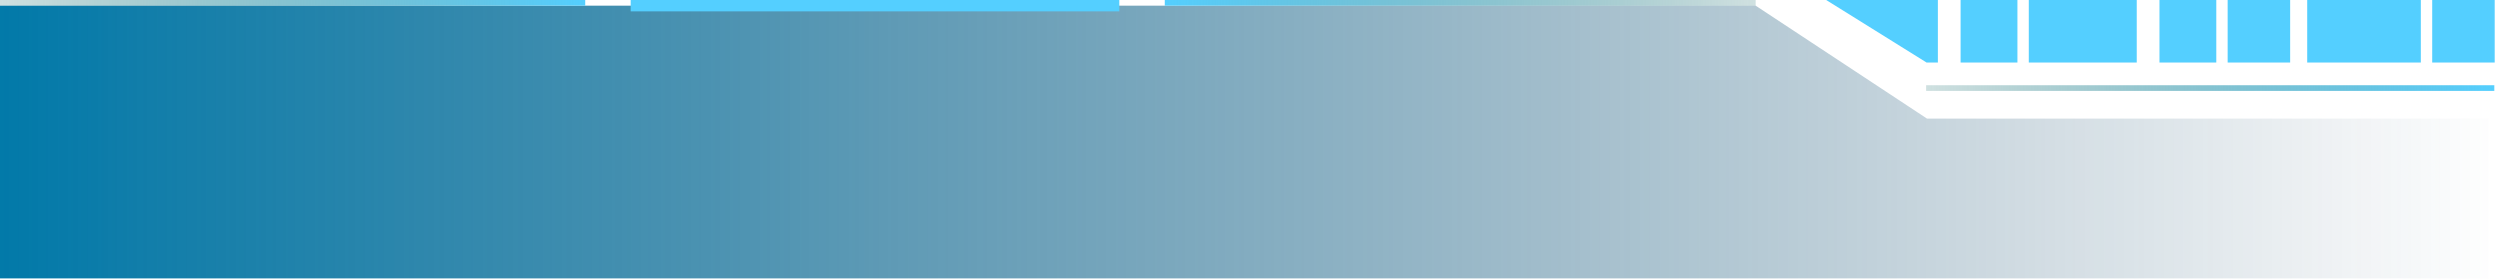
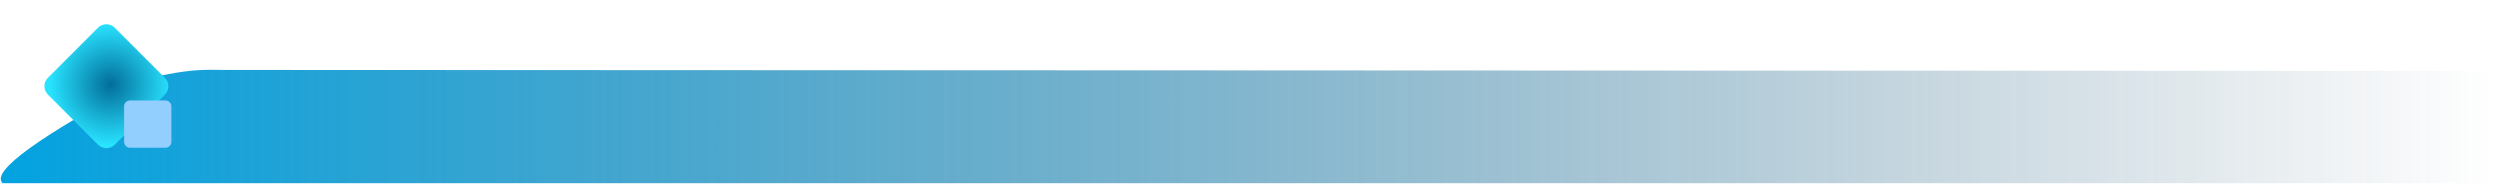
- <svg xmlns="http://www.w3.org/2000/svg" width="440px" height="49px" viewBox="0 0 440 49" version="1.1">
+ <svg xmlns="http://www.w3.org/2000/svg" version="1.1" width="423px" height="31px" viewBox="0 0 423.0 31.0">
  <defs>
-     <linearGradient x1="100%" y1="50%" x2="-1.37910516e-14%" y2="50%" id="linearGradient-1">
-       <stop stop-color="#0B3858" stop-opacity="0" offset="0%" />
-       <stop stop-color="#0079A9" offset="100%" />
+     <clipPath id="i0">
+       <path d="M1920,0 L1920,1080 L0,1080 L0,0 L1920,0 Z" />
+     </clipPath>
+     <clipPath id="i1">
+       <path d="M35.962,0.002 L36.335,0.006 C36.894,0.012 37.458,0.022 38.066,0.022 L421.907,0.189 L421.907,19.189 L0.315,19.189 C-1.761,17.189 6.425,11.278 24.872,1.456 C30.318,0.222 32.933,0.016 35.212,0.001 L35.776,0.001 C35.838,0.001 35.9,0.001 35.962,0.002 Z" />
+     </clipPath>
+     <linearGradient id="i2" x1="421.907px" y1="9.594px" x2="-4.68410945e-14px" y2="9.594px" gradientUnits="userSpaceOnUse">
+       <stop stop-color="rgba(10, 55, 88, 0)" offset="0%" />
+       <stop stop-color="#03A3E1" offset="100%" />
    </linearGradient>
-     <linearGradient x1="100%" y1="50%" x2="7.42461648e-14%" y2="50%" id="linearGradient-2">
-       <stop stop-color="#106666" stop-opacity="0.198" offset="0%" />
-       <stop stop-color="#54CFFF" offset="100%" />
-     </linearGradient>
-     <linearGradient x1="100%" y1="50%" x2="7.42461648e-14%" y2="50%" id="linearGradient-3">
-       <stop stop-color="#106666" stop-opacity="0.198" offset="0%" />
-       <stop stop-color="#54CFFF" offset="100%" />
-     </linearGradient>
-     <linearGradient x1="100%" y1="50%" x2="7.42461648e-14%" y2="50%" id="linearGradient-4">
-       <stop stop-color="#106666" stop-opacity="0.198" offset="0%" />
-       <stop stop-color="#54CFFF" offset="100%" />
-     </linearGradient>
+     <clipPath id="i3">
+       <path d="M14,0 C15.105,-2.02906125e-16 16,0.895 16,2 L16,14 C16,15.105 15.105,16 14,16 L2,16 C0.895,16 1.3527075e-16,15.105 0,14 L0,2 C-1.3527075e-16,0.895 0.895,2.02906125e-16 2,0 L14,0 Z" />
+     </clipPath>
+     <radialGradient id="i4" cx="8.267px" cy="7.315px" r="10.274px" gradientTransform="translate(15.58157 -0.9523431) rotate(90)" gradientUnits="userSpaceOnUse">
+       <stop stop-color="#026D9A" offset="0%" />
+       <stop stop-color="#29E3FF" offset="100%" />
+     </radialGradient>
+     <clipPath id="i5">
+       <path d="M7,0 C7.552,-1.01453063e-16 8,0.448 8,1 L8,7 C8,7.552 7.552,8 7,8 L1,8 C0.448,8 6.76353751e-17,7.552 0,7 L0,1 C-6.76353751e-17,0.448 0.448,1.01453063e-16 1,0 L7,0 Z" />
+     </clipPath>
  </defs>
-   <g id="大屏" stroke="none" stroke-width="1" fill="none" fill-rule="evenodd">
-     <g id="电站分析" transform="translate(-21, -122)">
-       <g id="标题底框" transform="translate(21, 122)">
-         <polygon id="矩形" fill="url(#linearGradient-1)" points="0 1 309 1 339.146 20.87 438.009 20.87 438.009 49 0 49" />
-         <rect id="矩形备份-26" fill="url(#linearGradient-2)" transform="translate(51.5, 0.5) scale(-1, 1) translate(-51.5, -0.5) " x="0" y="0" width="103" height="1" />
-         <rect id="矩形备份-27" fill="url(#linearGradient-3)" x="205" y="0" width="104" height="1" />
-         <rect id="矩形备份-28" fill="#54CFFF" transform="translate(154, 1) scale(-1, 1) translate(-154, -1) " x="111" y="0" width="86" height="2" />
-         <g id="编组-28" transform="translate(321.4065, 0)">
-           <rect id="矩形备份-23" fill="url(#linearGradient-4)" transform="translate(67.59353, 15.5) scale(-1, 1) translate(-67.59353, -15.5) " x="17.594" y="15" width="100" height="1" />
-           <path d="M11,0 L11,11 L-2.27373675e-13,11 L-2.27373675e-13,0 L11,0 Z M33,0 L33,11 L13,11 L13,0 L33,0 Z M47,0 L47,11 L36,11 L36,0 L47,0 Z M59,0 L59,11 L49,11 L49,0 L59,0 Z M82,0 L82,11 L63,11 L63,0 L82,0 Z M94,0 L94,11 L84,11 L84,0 L94,0 Z M117.66,0 L100,11 L98,11 L98,0 L117.66,0 Z" id="形状结合备份-2" fill="#54CFFF" transform="translate(58.83019, 5.5) scale(-1, 1) translate(-58.83019, -5.5) " />
+   <g transform="translate(-38.0 -138.0)">
+     <g clip-path="url(#i0)">
+       <g transform="translate(38.12833 138)">
+         <g transform="translate(0.0 11.81134)">
+           <g clip-path="url(#i1)">
+             <polygon points="-5.88959145e-17,5.1214735e-17 421.907,5.1214735e-17 421.907,19.189 -5.88959145e-17,19.189 -5.88959145e-17,5.1214735e-17" stroke="none" fill="url(#i2)" />
+           </g>
+         </g>
+         <g transform="translate(17.87167 3.272078) rotate(45)">
+           <g clip-path="url(#i3)">
+             <polygon points="0,-5.68434189e-14 16,-5.68434189e-14 16,16 0,16 0,-5.68434189e-14" stroke="none" fill="url(#i4)" />
+           </g>
+         </g>
+         <g transform="translate(20.87167 17.0)">
+           <g clip-path="url(#i5)">
+             <polygon points="0,0 8,0 8,8 0,8 0,0" stroke="none" fill="#92CFFF" />
+           </g>
        </g>
      </g>
    </g>
  </g>
</svg>
